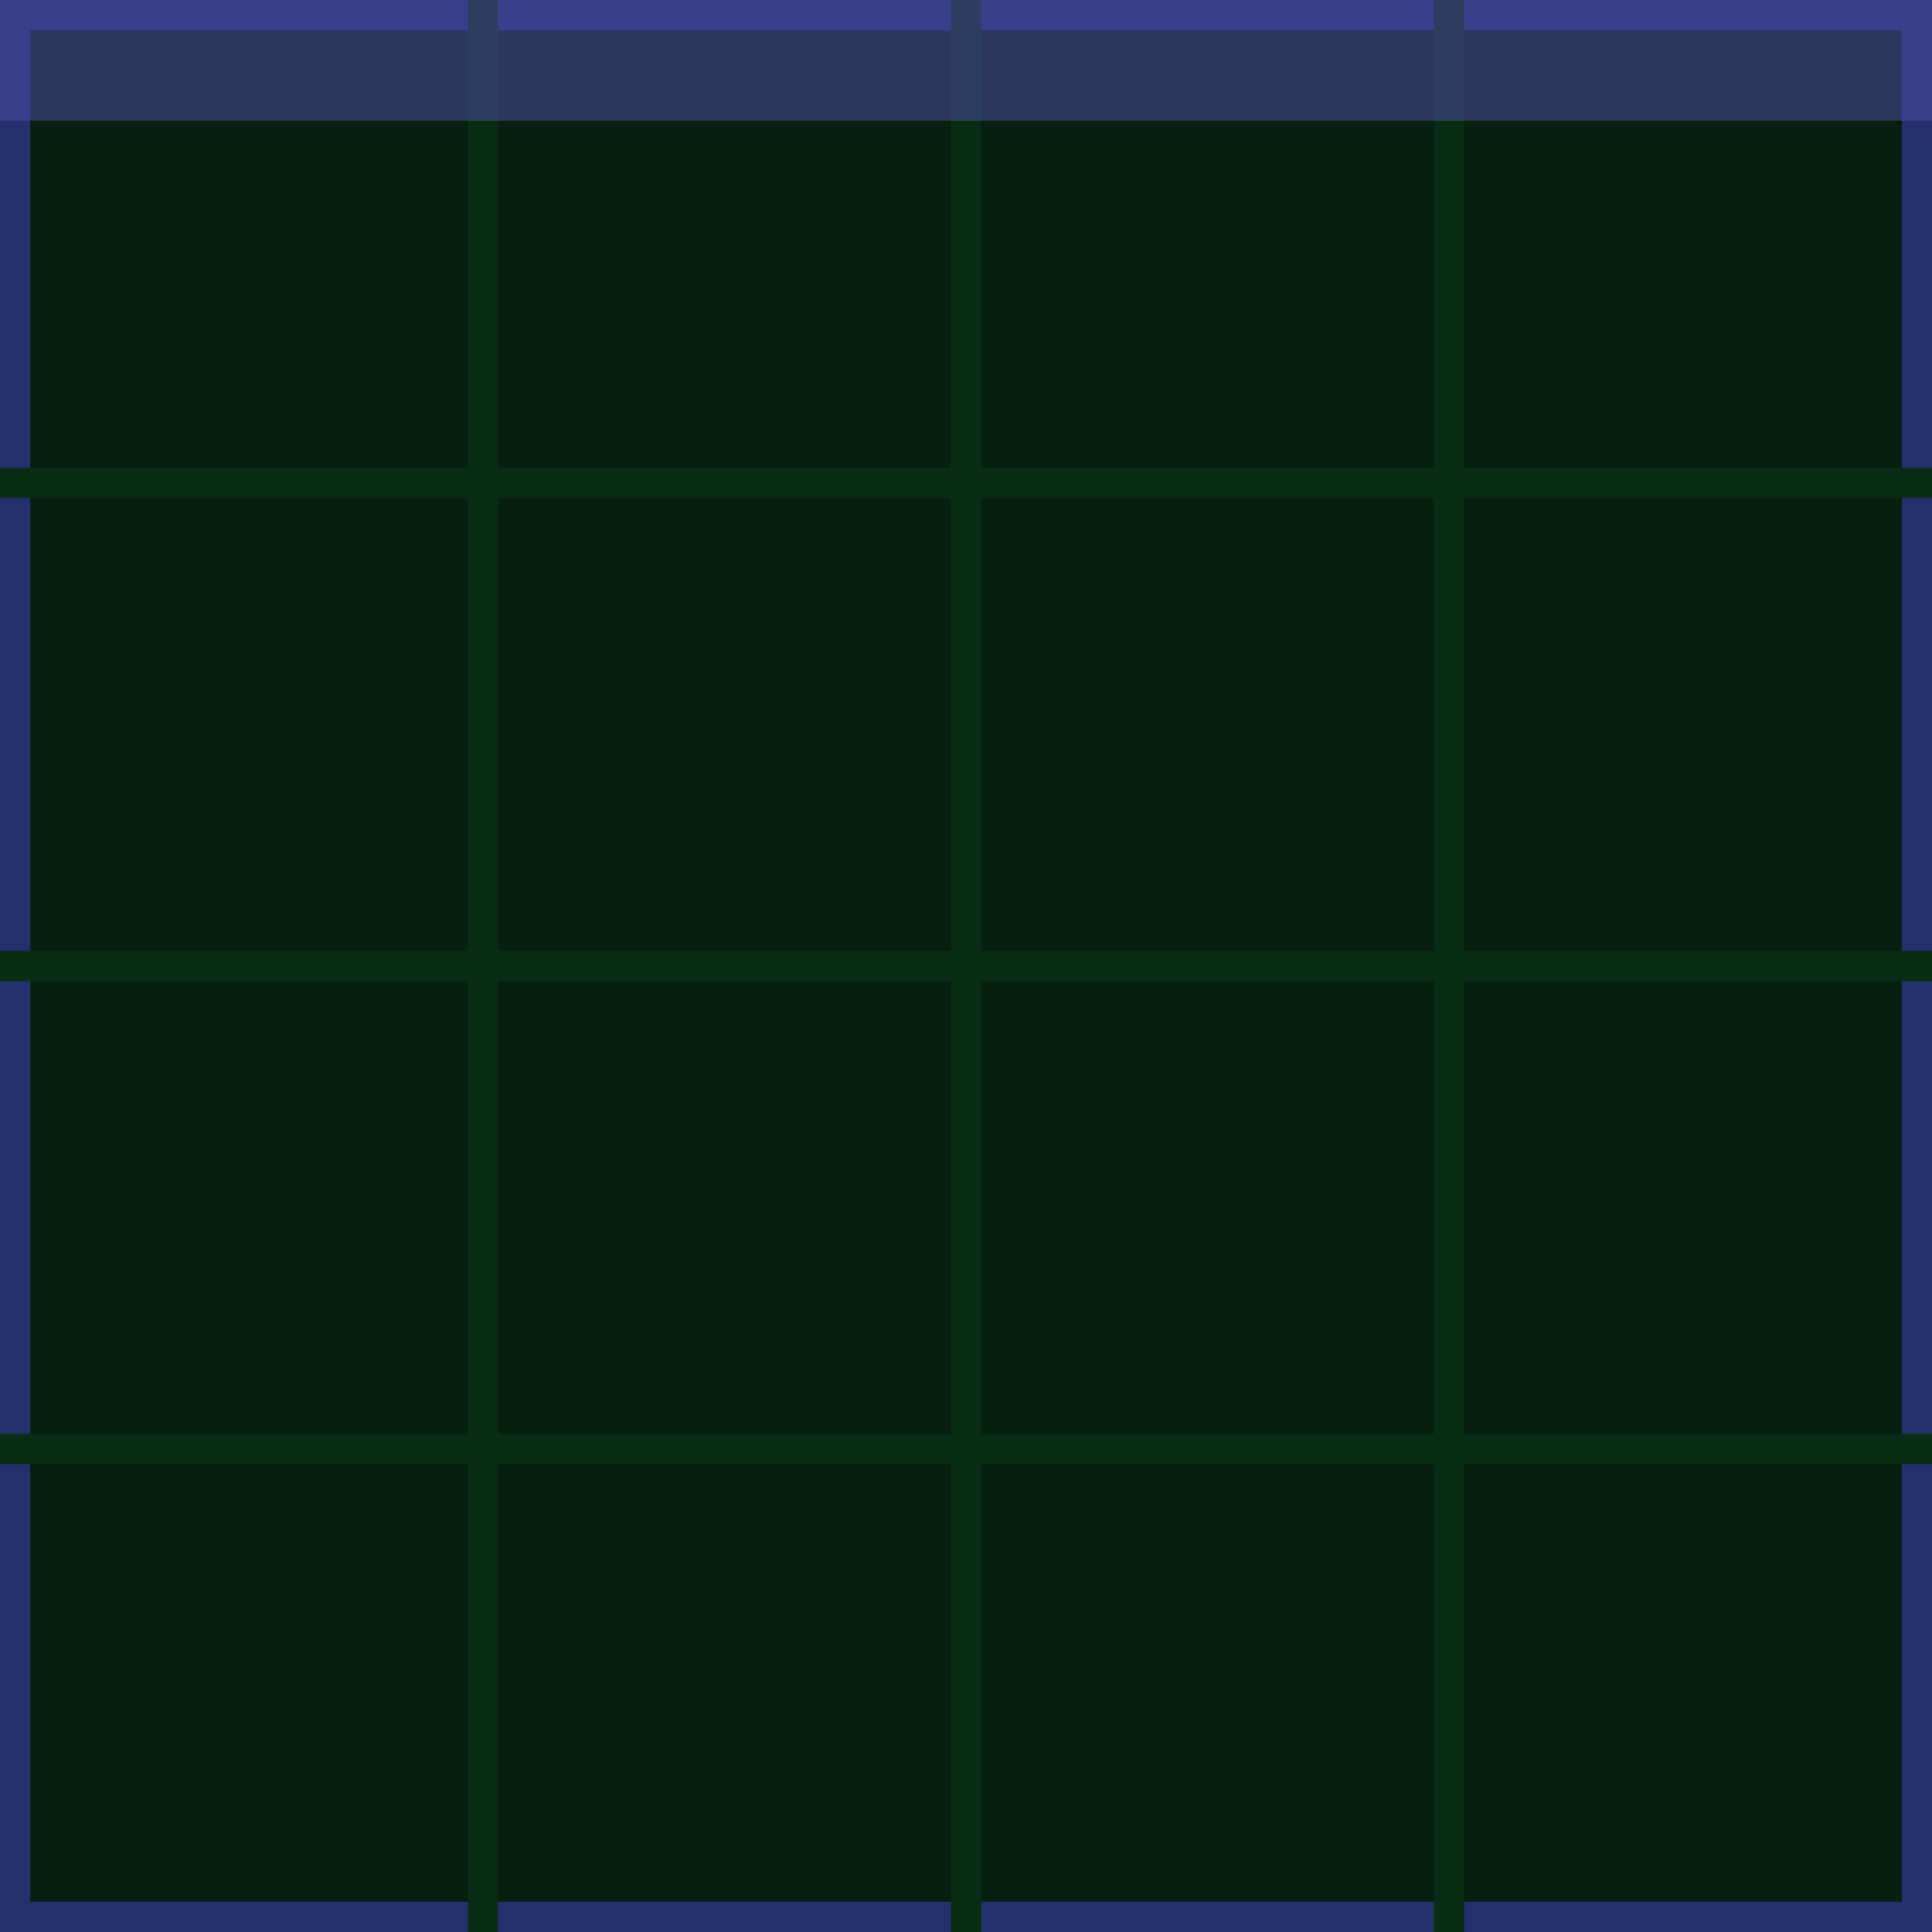
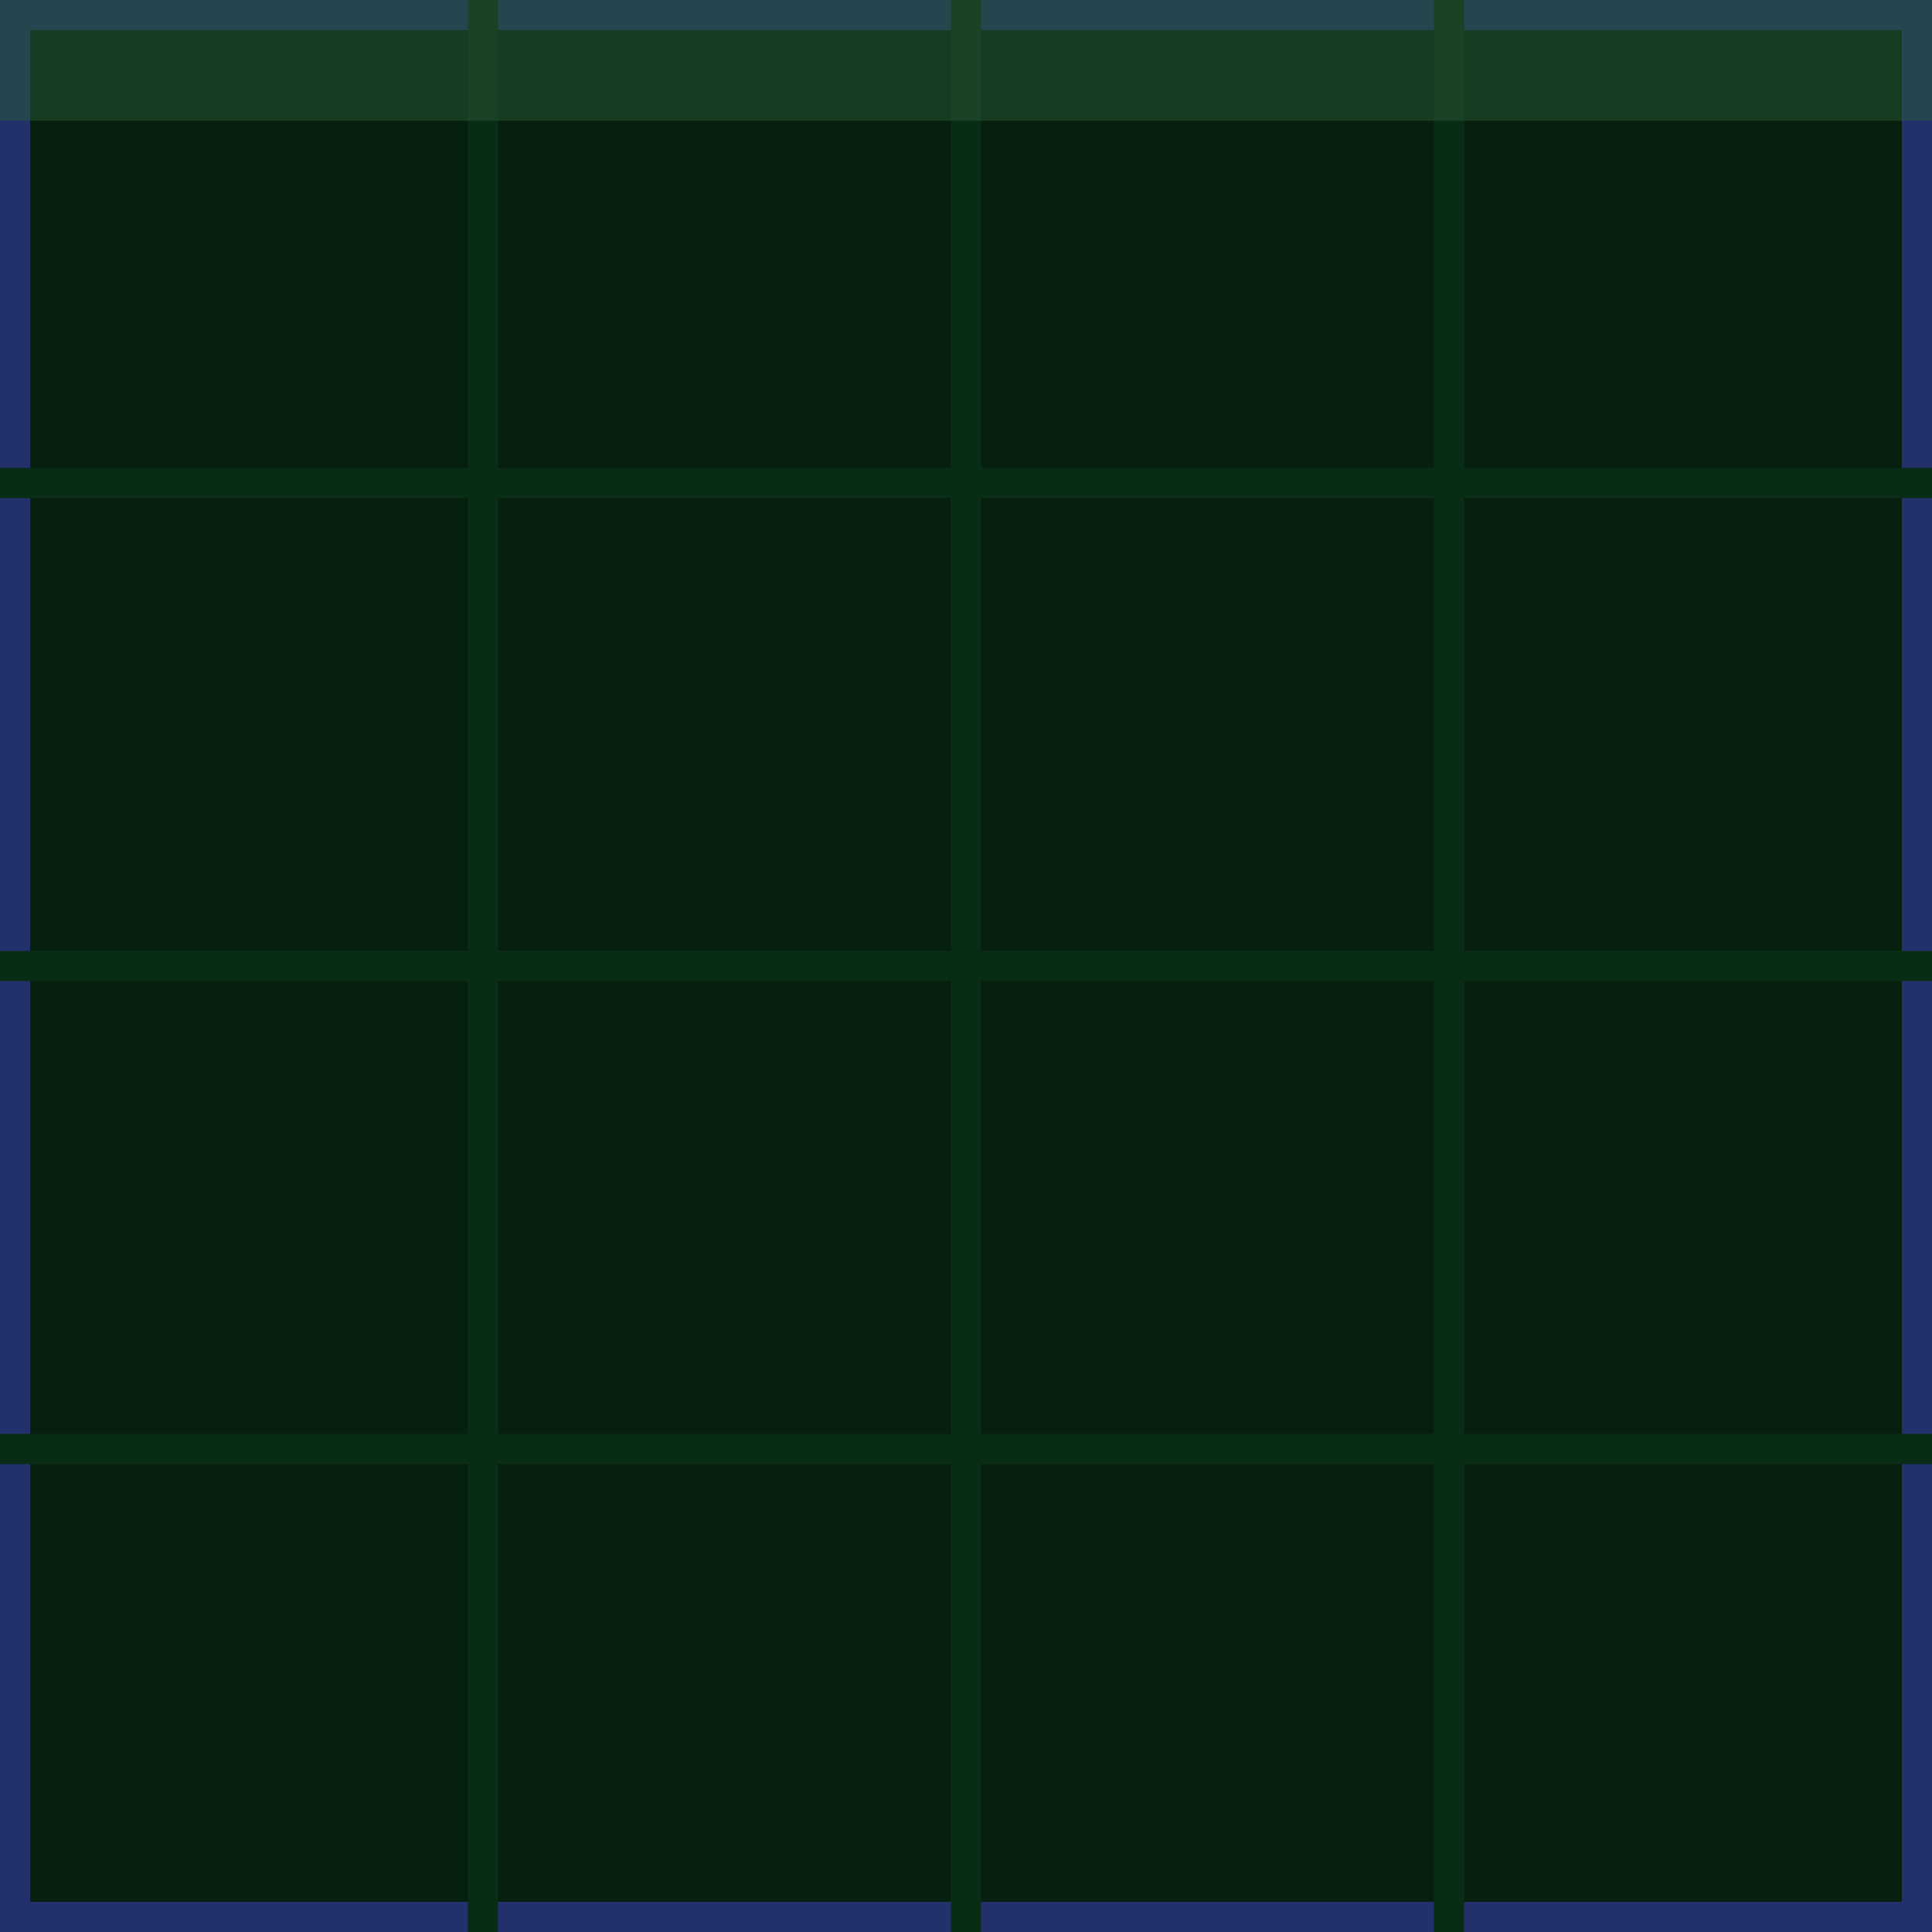
<svg xmlns="http://www.w3.org/2000/svg" width="32" height="32" viewBox="0 0 32 32">
  <rect x="0" y="0" width="32" height="32" fill="#071f0e" stroke="#22306b" stroke-width="1" />
  <path d="M0 8 L32 8 M0 16 L32 16 M0 24 L32 24 M8 0 L8 32 M16 0 L16 32 M24 0 L24 32" stroke="#092d14" stroke-width="0.5" />
-   <rect x="0" y="0" width="32" height="2" fill="#4f50ab" opacity="0.5" />
+   <rect x="0" y="0" width="32" height="2" fill="#2a5a33" opacity="0.5" />
</svg>
